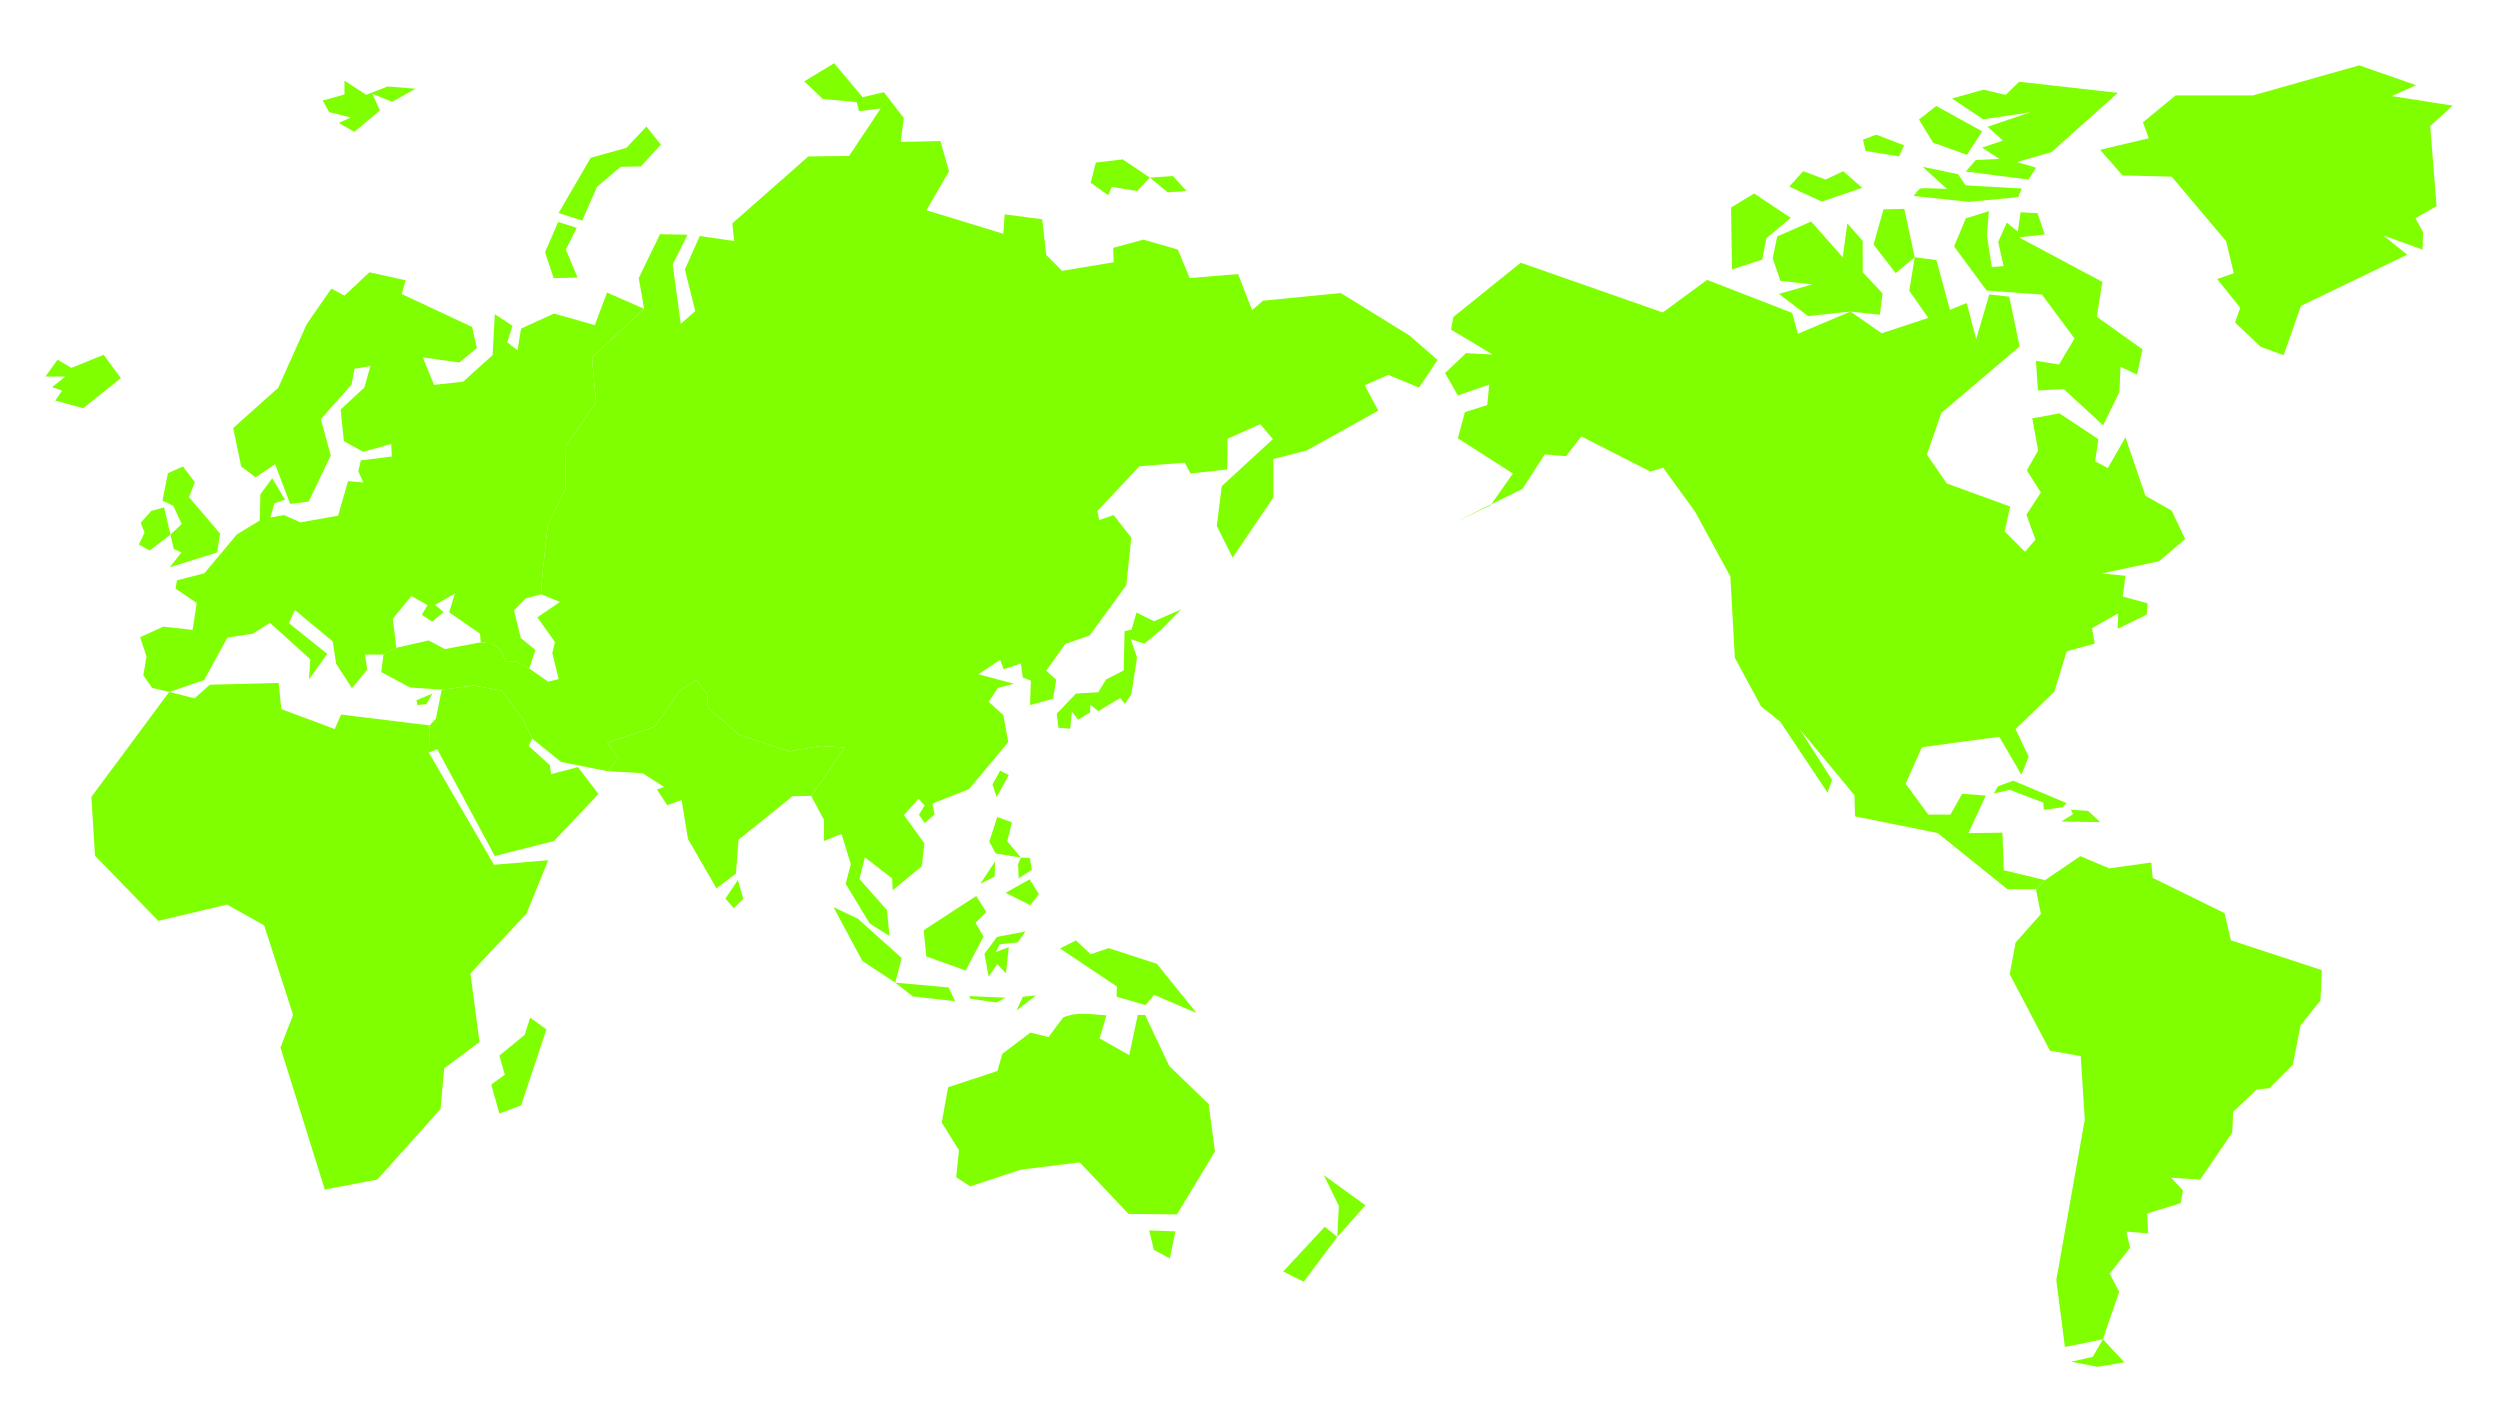
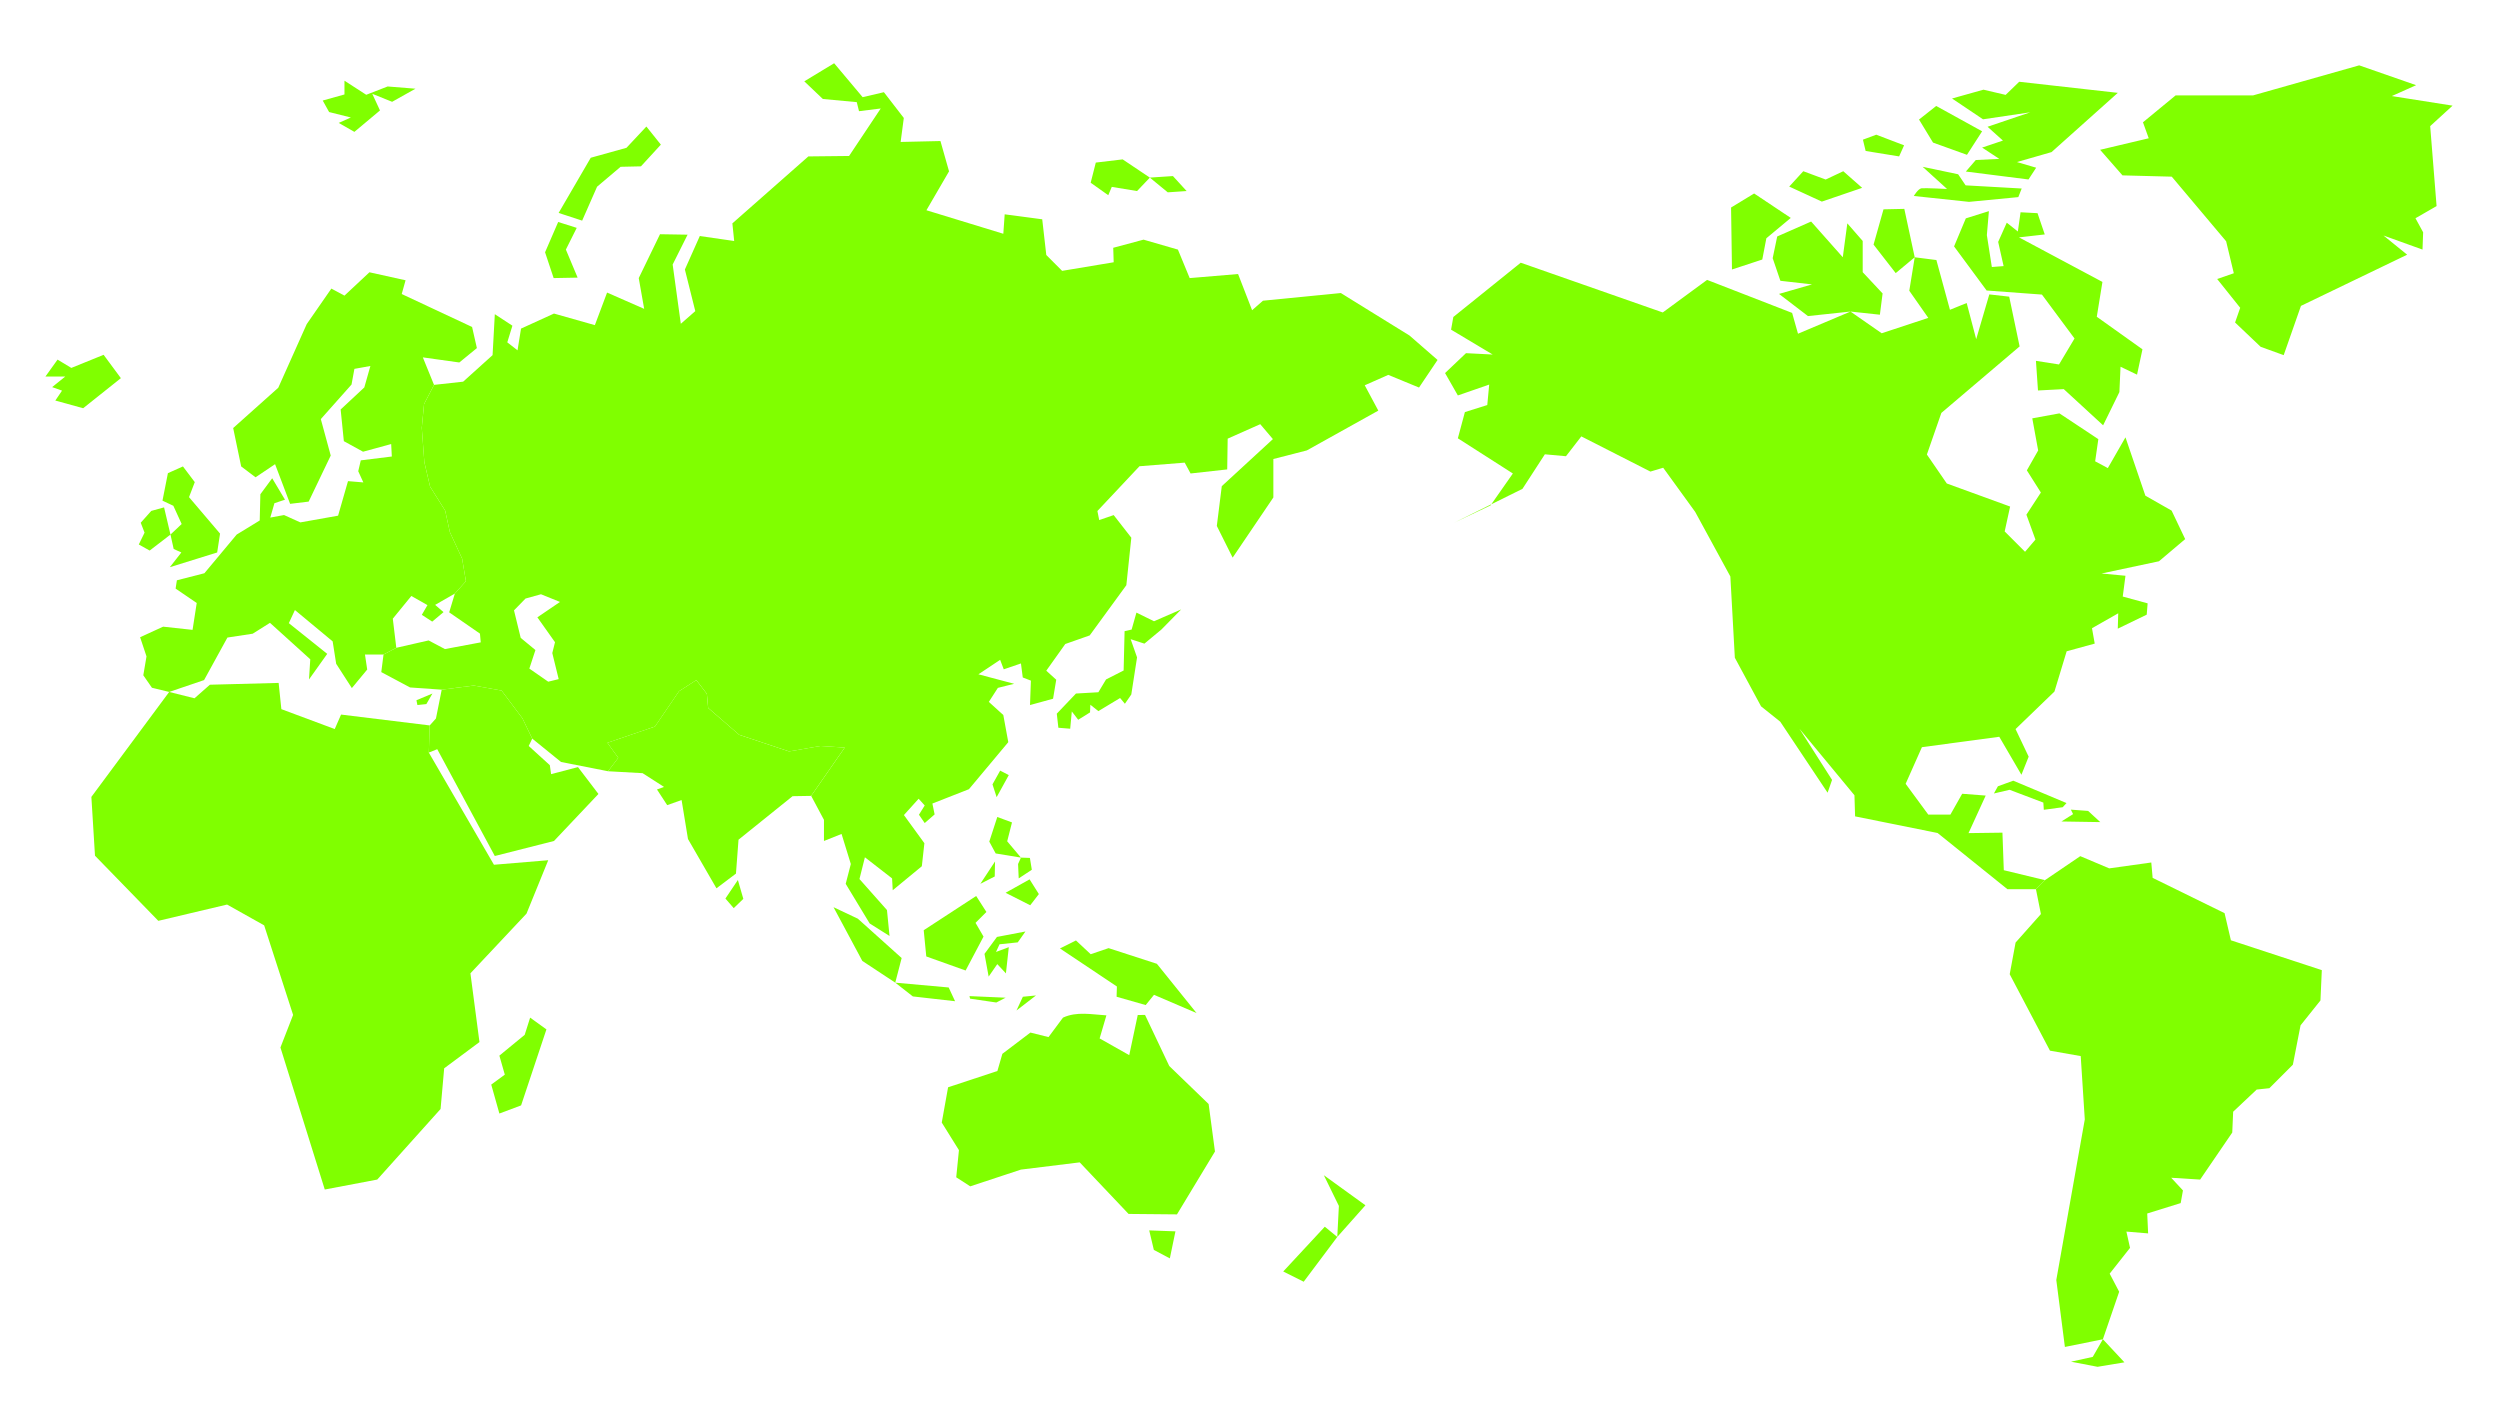
<svg xmlns="http://www.w3.org/2000/svg" width="356.923mm" height="201.877mm" viewBox="0 0 356.923 201.877" version="1.1" id="svg1" xml:space="preserve">
  <defs id="defs1" />
  <g id="layer1" transform="translate(169.3286,20.29287)">
    <path id="africa" style="opacity:1;fill:#80ff00;fill-opacity:1;stroke:none;stroke-width:0.265;stroke-linecap:round;stroke-linejoin:round;stroke-dasharray:none;stroke-opacity:1;paint-order:normal" d="m -129.548,77.206 -9.816,0.258 -2.196,1.937 -3.616,-0.904 -11.107,14.983 0.516,8.395 9.041,9.299 9.816,-2.325 5.295,2.971 4.133,12.787 -1.808,4.649 6.329,20.278 7.491,-1.421 9.041,-10.074 0.516,-5.812 5.037,-3.745 -1.291,-9.816 8.008,-8.524 3.1,-7.621 -7.749,0.646 -9.299,-16.016 0.129,-3.875 -12.657,-1.55 -0.904,2.067 -7.62,-2.842 z m 35.906,47.788 -0.775,2.454 -3.616,2.971 0.775,2.712 -1.937,1.421 1.163,4.133 3.1,-1.162 3.616,-10.849 z" />
-     <path id="eurasia" style="opacity:1;fill:#80ff00;fill-opacity:1;stroke:none;stroke-width:0.265;stroke-linecap:round;stroke-linejoin:round;stroke-dasharray:none;stroke-opacity:1;paint-order:normal" d="m -9.047,2.462 -3.835,0.457 -0.731,2.877 2.511,1.781 0.502,-1.188 3.608,0.594 1.826,-1.918 z m 3.881,2.603 2.557,2.101 L 0.085,6.983 -1.878,4.837 Z m -85.967,49.633 -0.765,7.05 -0.194,2.799 2.712,1.098 -3.229,2.196 2.519,3.552 -0.388,1.55 0.912,3.722 -1.494,0.366 -2.694,-1.872 -1.88,-1.011 -1.469,0.065 -0.773,-1.759 -1.285,-0.904 -1.534,-0.135 -5.114,0.959 -2.329,-1.233 -4.612,1.05 -1.827,0.959 -0.319,2.511 4.11,2.192 4.521,0.319 4.571,-0.593 3.977,0.718 2.974,3.965 1.4,2.897 4.11,3.334 6.713,1.324 1.461,-1.918 -1.553,-2.146 6.789,-2.319 3.439,-5.045 2.468,-1.587 1.507,1.964 0.183,2.009 4.429,3.836 7.124,2.375 4.475,-0.777 3.471,0.228 -4.795,6.896 1.827,3.425 v 3.014 l 2.511,-1.005 1.324,4.292 -0.731,2.831 3.425,5.662 2.831,1.781 -0.365,-3.699 -3.927,-4.429 0.777,-3.105 3.881,3.014 0.091,1.689 4.156,-3.425 0.365,-3.288 -2.923,-4.019 2.101,-2.329 0.868,0.959 -0.822,1.324 0.822,1.188 1.415,-1.233 -0.319,-1.553 5.217,-2.048 5.618,-6.716 -0.71,-3.875 -2.067,-1.873 1.291,-2.002 2.325,-0.581 -5.101,-1.356 3.1,-2.067 0.517,1.356 2.454,-0.84 0.258,2.002 1.163,0.452 -0.129,3.488 3.293,-0.904 0.452,-2.712 -1.421,-1.291 2.712,-3.81 3.488,-1.227 5.231,-7.168 0.711,-6.781 -2.519,-3.229 -2.067,0.711 -0.258,-1.292 6.006,-6.393 6.458,-0.516 0.839,1.55 5.231,-0.581 0.065,-4.391 4.65,-2.067 1.808,2.131 -7.298,6.716 -0.71,5.683 2.26,4.521 5.813,-8.589 v -5.489 l 4.779,-1.227 10.204,-5.683 -1.937,-3.616 3.358,-1.485 4.391,1.808 2.648,-3.939 -4.004,-3.487 -9.816,-6.07 -11.108,1.098 -1.55,1.357 -2.002,-5.167 -6.91,0.581 -1.679,-4.068 -4.908,-1.421 -4.327,1.162 0.065,2.067 -7.362,1.227 -2.26,-2.26 -0.581,-5.101 -5.36,-0.711 -0.194,2.777 -10.979,-3.358 3.229,-5.554 -1.227,-4.326 -5.683,0.129 0.452,-3.423 -2.842,-3.681 -3.035,0.711 -4.069,-4.844 -4.262,2.583 2.648,2.519 4.843,0.452 0.323,1.292 3.1,-0.388 -4.52,6.781 -5.812,0.064 -10.849,9.558 0.258,2.518 -4.908,-0.71 -2.131,4.779 1.486,5.941 -2.067,1.809 -1.163,-8.46 2.131,-4.262 -3.939,-0.065 -3.035,6.264 0.775,4.391 -7.442,6.933 0.569,6.43 -4.28,6.184 -0.122,6.271 z m 90.443,12.013 -3.881,1.69 -2.511,-1.233 -0.685,2.42 -1.005,0.228 -0.137,5.617 -2.511,1.278 -1.096,1.827 -3.197,0.183 -2.74,2.877 0.228,2.009 1.689,0.137 0.228,-2.466 0.914,1.188 1.689,-1.051 0.045,-1.096 1.142,0.914 3.105,-1.872 0.685,0.822 0.913,-1.324 0.822,-5.297 -0.913,-2.603 1.963,0.639 2.421,-2.009 z m -25.846,23.015 -1.096,1.963 0.593,1.827 1.735,-3.151 z m -0.411,6.621 -1.142,3.516 0.913,1.689 3.608,0.594 -1.964,-2.329 0.685,-2.694 z m 3.379,5.799 -0.411,0.913 0.091,2.055 1.872,-1.233 -0.274,-1.69 z m -3.699,0.548 -2.1,3.197 2.055,-1.05 z m 4.932,2.557 -3.425,1.918 3.516,1.781 1.233,-1.598 z m -7.626,2.375 -7.489,4.886 0.365,3.744 5.617,2.009 2.557,-4.841 -1.142,-1.963 1.553,-1.553 z m -20.366,1.598 4.11,7.671 4.703,3.105 0.914,-3.516 -6.256,-5.617 z m 8.813,10.777 2.512,1.964 6.028,0.685 -0.914,-1.963 z m 18.585,-7.306 -4.064,0.776 -1.781,2.42 0.594,3.242 1.233,-1.781 1.233,1.324 0.411,-3.744 -1.826,0.685 0.502,-1.096 2.602,-0.274 z m 1.507,9.133 -1.872,0.182 -0.913,1.964 z m -9.498,0.091 0.091,0.365 3.744,0.548 1.324,-0.685 z" />
+     <path id="eurasia" style="opacity:1;fill:#80ff00;fill-opacity:1;stroke:none;stroke-width:0.265;stroke-linecap:round;stroke-linejoin:round;stroke-dasharray:none;stroke-opacity:1;paint-order:normal" d="m -9.047,2.462 -3.835,0.457 -0.731,2.877 2.511,1.781 0.502,-1.188 3.608,0.594 1.826,-1.918 z m 3.881,2.603 2.557,2.101 L 0.085,6.983 -1.878,4.837 Z m -86.926,59.483 2.712,1.098 -3.229,2.196 2.519,3.552 -0.388,1.55 0.912,3.722 -1.494,0.366 -2.694,-1.872 0.868,-2.648 -2.101,-1.735 -0.959,-3.927 1.644,-1.689 z m 5.877,-53.342 2.131,-4.844 3.358,-2.841 2.906,-0.065 2.842,-3.1 -2.067,-2.583 -2.841,3.035 -5.102,1.421 -4.585,7.879 z m -3.423,0.194 -1.873,4.327 1.227,3.681 3.423,-0.065 -1.679,-4.004 1.55,-3.1 z m -0.6,13.073 -4.703,2.146 -0.502,3.105 -1.461,-1.142 0.731,-2.375 -2.511,-1.644 -0.32,5.845 -4.201,3.79 -4.155,0.457 -1.423,2.733 -0.327,3.399 0.368,4.908 0.816,3.48 2.156,3.436 0.668,3.058 1.749,3.786 0.544,3.221 -1.582,1.776 -0.807,2.68 4.391,3.035 0.115,1.249 -5.114,0.959 -2.329,-1.233 -4.612,1.05 -1.827,0.959 -0.319,2.511 4.11,2.192 4.521,0.319 4.571,-0.593 3.977,0.718 2.974,3.965 1.4,2.897 4.11,3.334 6.713,1.324 1.461,-1.918 -1.553,-2.146 6.789,-2.319 3.439,-5.045 2.468,-1.587 1.507,1.964 0.183,2.009 4.429,3.836 7.124,2.375 4.475,-0.777 3.471,0.228 -4.795,6.896 1.827,3.425 v 3.014 l 2.511,-1.005 1.324,4.292 -0.731,2.831 3.425,5.662 2.831,1.781 -0.365,-3.699 -3.927,-4.429 0.777,-3.105 3.881,3.014 0.091,1.689 4.156,-3.425 0.365,-3.288 -2.923,-4.019 2.101,-2.329 0.868,0.959 -0.822,1.324 0.822,1.188 1.415,-1.233 -0.319,-1.553 5.217,-2.048 5.618,-6.716 -0.71,-3.875 -2.067,-1.873 1.291,-2.002 2.325,-0.581 -5.101,-1.356 3.1,-2.067 0.517,1.356 2.454,-0.84 0.258,2.002 1.163,0.452 -0.129,3.488 3.293,-0.904 0.452,-2.712 -1.421,-1.291 2.712,-3.81 3.488,-1.227 5.231,-7.168 0.711,-6.781 -2.519,-3.229 -2.067,0.711 -0.258,-1.292 6.006,-6.393 6.458,-0.516 0.839,1.55 5.231,-0.581 0.065,-4.391 4.65,-2.067 1.808,2.131 -7.298,6.716 -0.71,5.683 2.26,4.521 5.813,-8.589 v -5.489 l 4.779,-1.227 10.204,-5.683 -1.937,-3.616 3.358,-1.485 4.391,1.808 2.648,-3.939 -4.004,-3.487 -9.816,-6.07 -11.108,1.098 -1.55,1.357 -2.002,-5.167 -6.91,0.581 -1.679,-4.068 -4.908,-1.421 -4.327,1.162 0.065,2.067 -7.362,1.227 -2.26,-2.26 -0.581,-5.101 -5.36,-0.711 -0.194,2.777 -10.979,-3.358 3.229,-5.554 -1.227,-4.326 -5.683,0.129 0.452,-3.423 -2.842,-3.681 -3.035,0.711 -4.069,-4.844 -4.262,2.583 2.648,2.519 4.843,0.452 0.323,1.292 3.1,-0.388 -4.52,6.781 -5.812,0.064 -10.849,9.558 0.258,2.518 -4.908,-0.71 -2.131,4.779 1.486,5.941 -2.067,1.809 -1.163,-8.46 2.131,-4.262 -3.939,-0.065 -3.035,6.264 0.775,4.391 -5.295,-2.325 -1.744,4.649 z m 89.548,42.239 -3.881,1.69 -2.511,-1.233 -0.685,2.42 -1.005,0.228 -0.137,5.617 -2.511,1.278 -1.096,1.827 -3.197,0.183 -2.74,2.877 0.228,2.009 1.689,0.137 0.228,-2.466 0.914,1.188 1.689,-1.051 0.045,-1.096 1.142,0.914 3.105,-1.872 0.685,0.822 0.913,-1.324 0.822,-5.297 -0.913,-2.603 1.963,0.639 2.421,-2.009 z m -25.846,23.015 -1.096,1.963 0.593,1.827 1.735,-3.151 z m -0.411,6.621 -1.142,3.516 0.913,1.689 3.608,0.594 -1.964,-2.329 0.685,-2.694 z m 3.379,5.799 -0.411,0.913 0.091,2.055 1.872,-1.233 -0.274,-1.69 z m -3.699,0.548 -2.1,3.197 2.055,-1.05 z m 4.932,2.557 -3.425,1.918 3.516,1.781 1.233,-1.598 z m -7.626,2.375 -7.489,4.886 0.365,3.744 5.617,2.009 2.557,-4.841 -1.142,-1.963 1.553,-1.553 z m -20.366,1.598 4.11,7.671 4.703,3.105 0.914,-3.516 -6.256,-5.617 z m 8.813,10.777 2.512,1.964 6.028,0.685 -0.914,-1.963 z m 18.585,-7.306 -4.064,0.776 -1.781,2.42 0.594,3.242 1.233,-1.781 1.233,1.324 0.411,-3.744 -1.826,0.685 0.502,-1.096 2.602,-0.274 z m 1.507,9.133 -1.872,0.182 -0.913,1.964 z m -9.498,0.091 0.091,0.365 3.744,0.548 1.324,-0.685 z" />
    <path id="indies" style="opacity:1;fill:#80ff00;fill-opacity:1;stroke:none;stroke-width:0.265;stroke-linecap:round;stroke-linejoin:round;stroke-dasharray:none;stroke-opacity:1;paint-order:normal" d="m -72.385,78.391 -3.438,5.044 -6.789,2.319 1.553,2.146 -1.461,1.918 4.932,0.274 3.059,1.963 -1.005,0.365 1.461,2.238 2.055,-0.731 0.913,5.571 4.064,7.032 2.785,-2.101 0.365,-4.84 7.717,-6.21 2.648,-0.045 4.795,-6.896 -3.471,-0.228 -4.475,0.777 -7.124,-2.375 -4.429,-3.836 -0.183,-2.009 -1.507,-1.964 z m 8.404,26.953 -1.781,2.648 1.188,1.37 1.37,-1.324 z" />
    <path id="oceania" style="opacity:1;fill:#80ff00;fill-opacity:1;stroke:none;stroke-width:0.265;stroke-linecap:round;stroke-linejoin:round;stroke-dasharray:none;stroke-opacity:1;paint-order:normal" d="m -15.714,113.974 -2.283,1.142 8.128,5.434 -0.046,1.461 4.156,1.188 1.187,-1.461 6.074,2.603 -5.663,-7.033 -6.895,-2.237 -2.557,0.868 z m 1.196,10.468 c -1.038,-0.019 -2.06,0.092 -3.049,0.552 l -2.067,2.777 -2.583,-0.646 -4.004,3.035 -0.711,2.454 -7.039,2.324 -0.904,5.037 2.454,3.939 -0.388,3.875 2.002,1.291 7.233,-2.39 8.395,-1.033 6.975,7.362 6.91,0.065 5.425,-8.976 -0.904,-6.781 -5.618,-5.424 -3.462,-7.297 -1.042,0.015 -1.213,5.728 -4.228,-2.386 0.968,-3.294 c -1.057,-0.061 -2.111,-0.21 -3.15,-0.229 z m 34.331,30.402 -5.936,6.393 2.922,1.461 4.795,-6.393 4.018,-4.521 -5.937,-4.293 2.147,4.384 -0.228,4.43 z m -25.069,0.525 0.662,2.786 2.283,1.21 0.799,-3.859 z" />
    <path id="southAmerica" style="opacity:1;fill:#80ff00;fill-opacity:1;stroke:none;stroke-width:0.265;stroke-linecap:round;stroke-linejoin:round;stroke-dasharray:none;stroke-opacity:1;paint-order:normal" d="m 129.452,173.429 -3.105,0.685 3.79,0.731 3.836,-0.639 -3.074,-3.296 2.325,-6.781 -1.356,-2.583 2.906,-3.681 -0.517,-2.325 3.1,0.258 -0.129,-2.841 4.779,-1.485 0.323,-1.808 -1.679,-1.808 4.133,0.258 4.585,-6.716 0.129,-2.971 3.358,-3.164 1.808,-0.194 3.358,-3.358 1.098,-5.618 2.841,-3.552 0.194,-4.327 -12.98,-4.262 -0.904,-3.875 -10.268,-5.037 -0.194,-2.196 -6.006,0.84 -4.133,-1.744 -5.037,3.423 -1.292,1.292 0.71,3.552 -3.616,4.068 -0.84,4.521 5.748,10.914 4.391,0.775 0.581,9.041 -4.068,22.926 1.227,9.558 5.425,-1.098 z" />
    <path id="northAmerica" style="opacity:1;fill:#80ff00;fill-opacity:1;stroke:none;stroke-width:0.265;stroke-linecap:round;stroke-linejoin:round;stroke-dasharray:none;stroke-opacity:1;paint-order:normal" d="M 167.491,-10.963 152.33,-6.67 H 141.279 l -4.658,3.836 0.822,2.283 -6.941,1.644 3.196,3.653 7.033,0.183 7.763,9.224 1.096,4.566 -2.375,0.822 3.288,4.11 -0.731,2.1 3.653,3.471 3.288,1.188 2.465,-7.033 15.161,-7.306 -3.379,-2.74 5.571,2.009 0.091,-2.466 -1.096,-2.009 3.014,-1.735 -0.913,-11.416 3.197,-2.923 -8.676,-1.369 3.471,-1.553 z m -48.539,2.344 -1.937,1.873 -3.165,-0.743 -4.488,1.259 4.424,2.97 6.748,-1.001 -6.102,2.067 2.196,1.97 -2.971,1.001 2.454,1.614 -3.358,0.161 -1.421,1.647 8.944,1.13 1.098,-1.679 -2.745,-0.807 4.94,-1.421 9.461,-8.46 z m -11.85,3.455 -2.454,1.937 2.002,3.293 4.844,1.744 2.163,-3.358 z m -8.557,4.101 -1.905,0.711 0.388,1.614 4.779,0.775 0.71,-1.582 z m 6.619,4.585 3.487,3.164 c 0,0 -3.164,-0.161 -3.648,-0.097 -0.484,0.065 -1.098,1.098 -1.098,1.098 l 7.879,0.84 7.039,-0.678 L 119.307,6.621 111.299,6.169 110.234,4.587 Z M 88.126,4.152 86.117,6.344 90.775,8.49 96.529,6.526 93.834,4.152 91.323,5.339 Z m -7.018,3.18 -3.293,2.002 0.129,8.847 4.327,-1.421 0.581,-3.035 3.487,-2.906 z m 21.441,2.196 -2.971,0.065 -1.421,5.037 3.164,4.068 2.712,-2.26 z m 1.485,6.91 -0.775,4.779 2.712,3.875 -6.652,2.196 -4.456,-3.1 -7.492,3.165 -0.839,-2.971 -12.141,-4.714 -6.329,4.649 -20.278,-7.103 -9.622,7.749 -0.323,1.808 5.941,3.552 -3.81,-0.194 -2.989,2.839 1.827,3.197 4.475,-1.553 -0.274,2.923 -3.196,1.005 -1.005,3.744 7.854,5.023 -3.075,4.394 4.445,-2.201 3.197,-4.932 3.014,0.274 2.192,-2.831 9.863,5.023 1.826,-0.548 4.567,6.302 5.023,9.224 0.639,11.599 3.744,6.941 2.74,2.192 6.758,10.137 0.639,-1.827 -4.658,-7.306 7.854,9.498 0.091,3.014 11.781,2.375 9.967,8.022 h 4.068 l 1.292,-1.291 -5.877,-1.421 -0.194,-5.36 -4.844,0.065 2.454,-5.36 -3.358,-0.258 -1.679,2.971 h -3.164 l -3.229,-4.391 2.324,-5.231 11.043,-1.486 3.164,5.425 1.034,-2.583 -1.873,-3.939 5.554,-5.36 1.744,-5.747 4.004,-1.098 -0.388,-2.196 3.746,-2.131 -0.065,2.196 4.133,-2.002 0.129,-1.614 -3.552,-0.969 0.388,-2.97 -3.423,-0.323 8.202,-1.744 3.746,-3.165 -1.937,-4.068 -3.746,-2.131 -2.842,-8.33 -2.519,4.391 -1.808,-0.968 0.452,-3.165 -5.554,-3.681 -3.875,0.711 0.839,4.585 -1.614,2.841 2.002,3.165 -2.067,3.164 1.292,3.552 -1.486,1.744 -2.906,-2.906 0.775,-3.552 -9.041,-3.294 -2.842,-4.133 2.067,-5.941 11.172,-9.493 -1.486,-7.103 -2.841,-0.323 -1.873,6.393 -1.357,-5.166 -2.389,0.969 -1.937,-7.104 z M 43.588,51.698 38.261,54.337 43.467,51.871 Z m 51.276,-27.512 4.197,0.452 0.388,-3.035 -2.841,-3.035 v -4.456 l -2.196,-2.518 -0.646,4.843 -4.521,-5.101 -4.843,2.131 -0.646,3.1 1.098,3.229 4.52,0.516 -4.714,1.357 4.133,3.164 z m 19.761,-14.336 -3.294,1.033 -1.679,4.004 4.65,6.296 7.895,0.581 4.653,6.27 -2.215,3.708 -3.294,-0.517 0.291,4.23 3.681,-0.194 5.618,5.167 2.325,-4.746 0.161,-3.616 2.357,1.13 0.775,-3.616 -6.522,-4.649 0.807,-4.973 -11.915,-6.361 3.681,-0.42 -1.033,-3.035 -2.422,-0.129 -0.387,2.745 -1.582,-1.259 -1.227,2.745 0.775,3.455 -1.679,0.129 -0.711,-4.553 z m 3.479,81.315 -2.192,0.799 -0.571,1.027 2.238,-0.525 4.818,1.826 0.068,1.027 2.694,-0.365 0.548,-0.594 z m 8.22,4.133 0.32,0.639 -1.667,1.051 5.548,0.091 -1.735,-1.598 z" />
    <path id="lesserAsia" style="opacity:1;fill:#80ff00;fill-opacity:1;stroke:none;stroke-width:0.265;stroke-linecap:round;stroke-linejoin:round;stroke-dasharray:none;stroke-opacity:1;paint-order:normal" d="m -101.695,77.58 -4.571,0.593 -0.822,4.11 -0.89,0.993 -0.129,3.875 1.202,-0.484 8.22,15.252 8.448,-2.146 6.347,-6.713 -2.922,-3.835 -3.836,1.005 -0.182,-1.279 -3.014,-2.74 0.502,-1.05 -1.4,-2.897 -2.974,-3.965 z" />
-     <path id="europe" style="opacity:1;fill:#80ff00;fill-opacity:1;stroke:none;stroke-width:0.265;stroke-linecap:round;stroke-linejoin:round;stroke-dasharray:none;stroke-opacity:1;paint-order:normal" d="m -107.591,78.722 -2.283,0.959 0.137,0.685 1.278,-0.137 z m 8.43,-7.172 1.285,0.904 0.773,1.759 1.469,-0.065 1.88,1.011 0.868,-2.648 -2.101,-1.735 -0.959,-3.927 1.644,-1.689 2.21,-0.611 0.194,-2.799 0.765,-7.05 2.49,-5.081 0.122,-6.271 4.28,-6.184 -0.569,-6.43 7.442,-6.933 -5.295,-2.325 -1.744,4.649 -5.831,-1.651 -4.703,2.146 -0.502,3.105 -1.461,-1.142 0.731,-2.375 -2.511,-1.644 -0.32,5.845 -4.201,3.79 -4.155,0.457 -1.598,-3.927 5.206,0.731 2.511,-2.055 -0.685,-3.014 -10.046,-4.704 0.548,-1.964 -5.16,-1.142 -3.562,3.334 -1.872,-1.005 -3.516,5.068 -4.064,9.087 -6.438,5.754 1.142,5.48 2.055,1.552 2.785,-1.872 2.147,5.663 2.648,-0.32 3.151,-6.576 -1.415,-5.205 4.384,-4.932 0.411,-2.238 2.283,-0.411 -0.868,3.06 -3.379,3.151 0.457,4.521 2.74,1.507 4.018,-1.096 0.091,1.781 -4.43,0.548 -0.365,1.552 0.731,1.598 -2.192,-0.182 -1.416,4.931 -5.388,0.959 -2.329,-1.05 -1.964,0.365 0.594,-2.055 1.507,-0.502 -1.827,-3.06 -1.689,2.284 -0.091,3.744 -3.288,2.009 -4.612,5.525 -3.927,1.005 -0.182,1.188 3.014,2.055 -0.594,3.836 -4.201,-0.457 -3.288,1.507 0.913,2.74 -0.456,2.694 1.233,1.781 2.462,0.597 4.981,-1.693 3.334,-6.073 3.608,-0.548 2.466,-1.552 5.754,5.205 -0.183,2.877 2.603,-3.653 -5.48,-4.384 0.868,-1.872 5.388,4.475 0.502,3.197 2.238,3.47 2.192,-2.648 -0.32,-2.146 h 2.648 l 1.827,-0.959 -0.502,-4.155 2.648,-3.242 2.303,1.304 -0.807,1.388 1.485,0.969 1.614,-1.356 -1.195,-1.034 2.809,-1.614 -0.807,2.68 4.391,3.035 0.115,1.249 z M -120.148,-8.771 v 1.964 l -3.105,0.868 0.913,1.644 3.105,0.776 -1.735,0.776 2.238,1.278 3.653,-3.059 -1.096,-2.375 2.831,1.142 3.334,-1.872 -3.973,-0.319 -3.059,1.187 z m 43.103,6.545 -2.841,3.035 -5.102,1.421 -4.585,7.879 3.358,1.098 2.131,-4.844 3.358,-2.841 2.906,-0.065 2.842,-3.1 z m -12.593,13.626 -1.873,4.327 1.227,3.681 3.423,-0.065 -1.679,-4.004 1.55,-3.1 z m -64.895,18.963 -4.612,1.872 -1.964,-1.187 -1.735,2.42 h 2.831 l -1.872,1.507 1.415,0.502 -0.959,1.416 3.973,1.096 5.388,-4.292 z m 11.325,15.937 -2.146,0.959 -0.776,3.927 1.552,0.731 1.188,2.603 -1.598,1.507 0.457,2.055 1.096,0.502 -1.644,2.101 6.758,-2.101 0.411,-2.694 -4.43,-5.206 0.822,-2.146 z m -1.781,9.727 -0.913,-3.881 -1.827,0.502 -1.507,1.689 0.548,1.416 -0.822,1.689 1.552,0.868 z" />
+     <path id="path1" style="opacity:1;fill:#80ff00;fill-opacity:1;stroke:none;stroke-width:0.265;stroke-linecap:round;stroke-linejoin:round;stroke-dasharray:none;stroke-opacity:1;paint-order:normal" d="m -107.591,78.722 -2.283,0.959 0.137,0.685 1.278,-0.137 z m -0.338,-29.547 -0.816,-3.48 -0.368,-4.908 0.327,-3.399 1.423,-2.733 -1.598,-3.927 5.206,0.731 2.511,-2.055 -0.685,-3.014 -10.046,-4.704 0.548,-1.964 -5.16,-1.142 -3.562,3.334 -1.872,-1.005 -3.516,5.068 -4.064,9.087 -6.438,5.754 1.142,5.48 2.055,1.552 2.785,-1.872 2.147,5.663 2.648,-0.32 3.151,-6.576 -1.415,-5.205 4.384,-4.932 0.411,-2.238 2.283,-0.411 -0.868,3.06 -3.379,3.151 0.457,4.521 2.74,1.507 4.018,-1.096 0.091,1.781 -4.43,0.548 -0.365,1.552 0.731,1.598 -2.192,-0.182 -1.416,4.931 -5.388,0.959 -2.329,-1.05 -1.964,0.365 0.594,-2.055 1.507,-0.502 -1.827,-3.06 -1.689,2.284 -0.091,3.744 -3.288,2.009 -4.612,5.525 -3.927,1.005 -0.182,1.188 3.014,2.055 -0.594,3.836 -4.201,-0.457 -3.288,1.507 0.913,2.74 -0.456,2.694 1.233,1.781 2.462,0.597 4.981,-1.693 3.334,-6.073 3.608,-0.548 2.466,-1.552 5.754,5.205 -0.183,2.877 2.603,-3.653 -5.48,-4.384 0.868,-1.872 5.388,4.475 0.502,3.197 2.238,3.47 2.192,-2.648 -0.32,-2.146 h 2.648 l 1.827,-0.959 -0.502,-4.155 2.648,-3.242 2.303,1.304 -0.807,1.388 1.485,0.969 1.614,-1.356 -1.195,-1.034 2.809,-1.614 1.582,-1.776 -0.544,-3.221 -1.749,-3.786 -0.668,-3.058 z m -12.22,-57.946 v 1.964 l -3.105,0.868 0.913,1.644 3.105,0.776 -1.735,0.776 2.238,1.278 3.653,-3.059 -1.096,-2.375 2.831,1.142 3.334,-1.872 -3.973,-0.319 -3.059,1.187 z m -34.386,39.134 -4.612,1.872 -1.964,-1.187 -1.735,2.42 h 2.831 l -1.872,1.507 1.415,0.502 -0.959,1.416 3.973,1.096 5.388,-4.292 z m 11.325,15.937 -2.146,0.959 -0.776,3.927 1.552,0.731 1.188,2.603 -1.598,1.507 0.457,2.055 1.096,0.502 -1.644,2.101 6.758,-2.101 0.411,-2.694 -4.43,-5.206 0.822,-2.146 z m -1.781,9.727 -0.913,-3.881 -1.827,0.502 -1.507,1.689 0.548,1.416 -0.822,1.689 1.552,0.868 z" />
  </g>
</svg>
